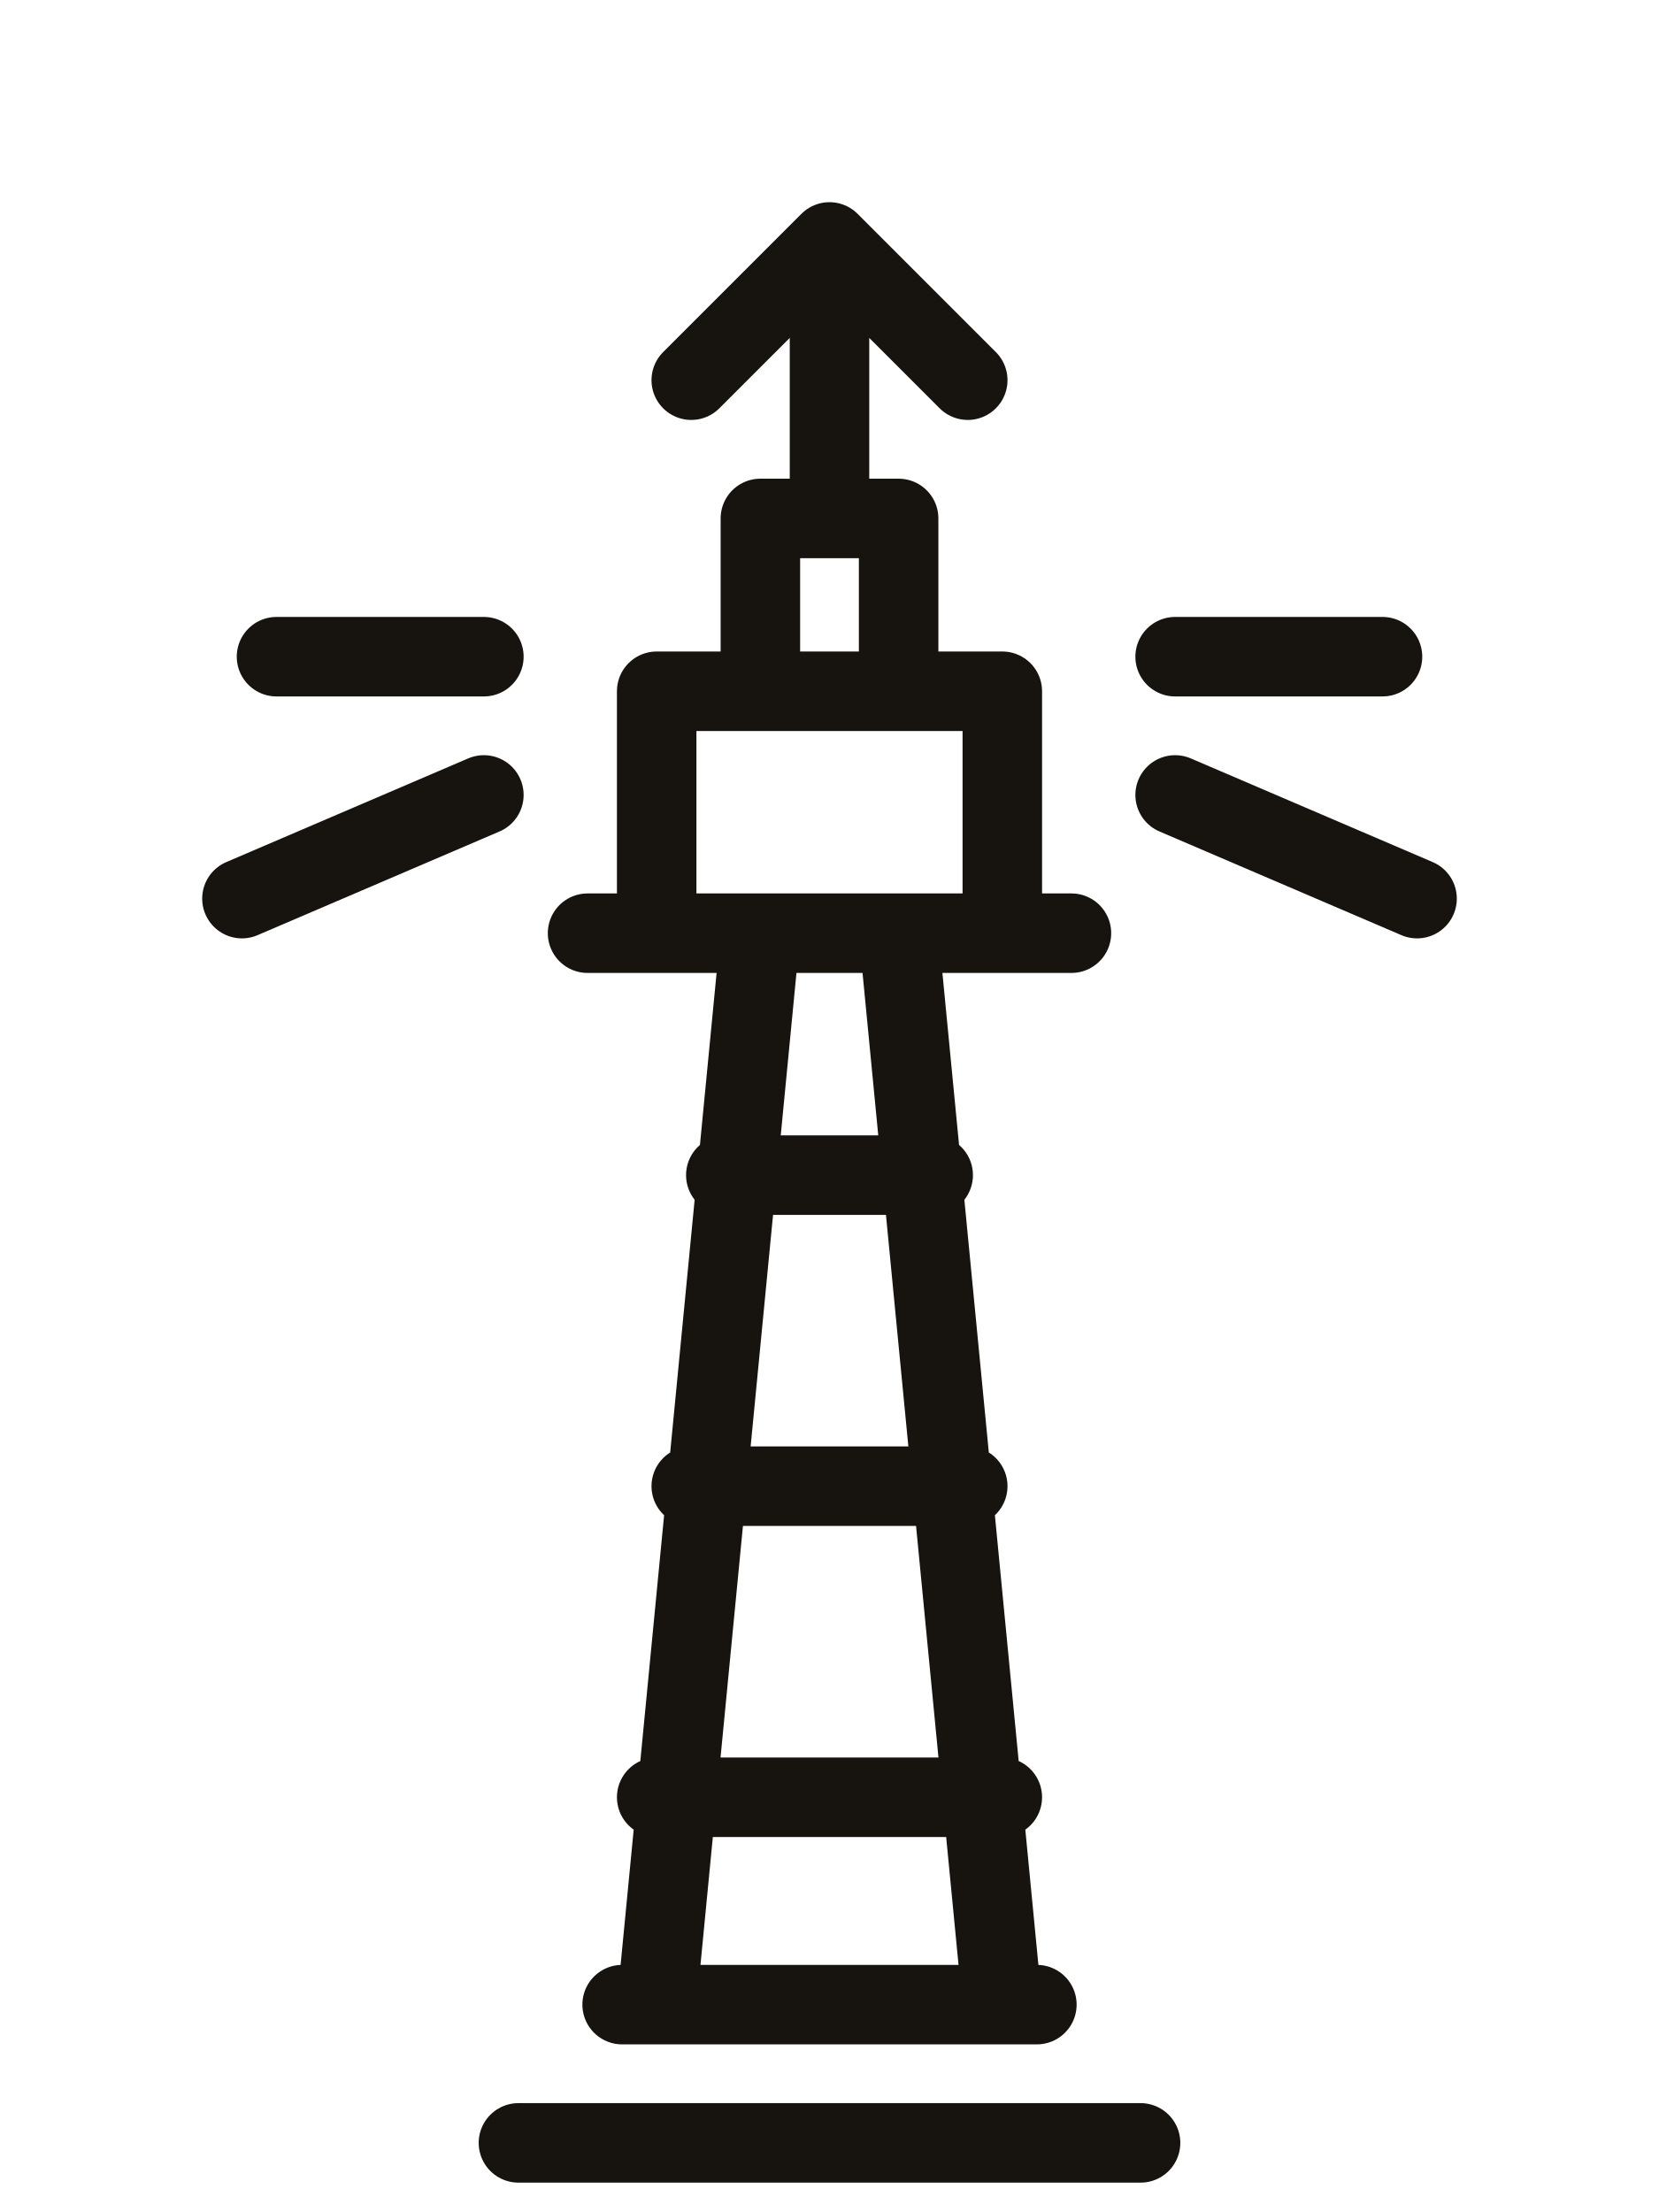
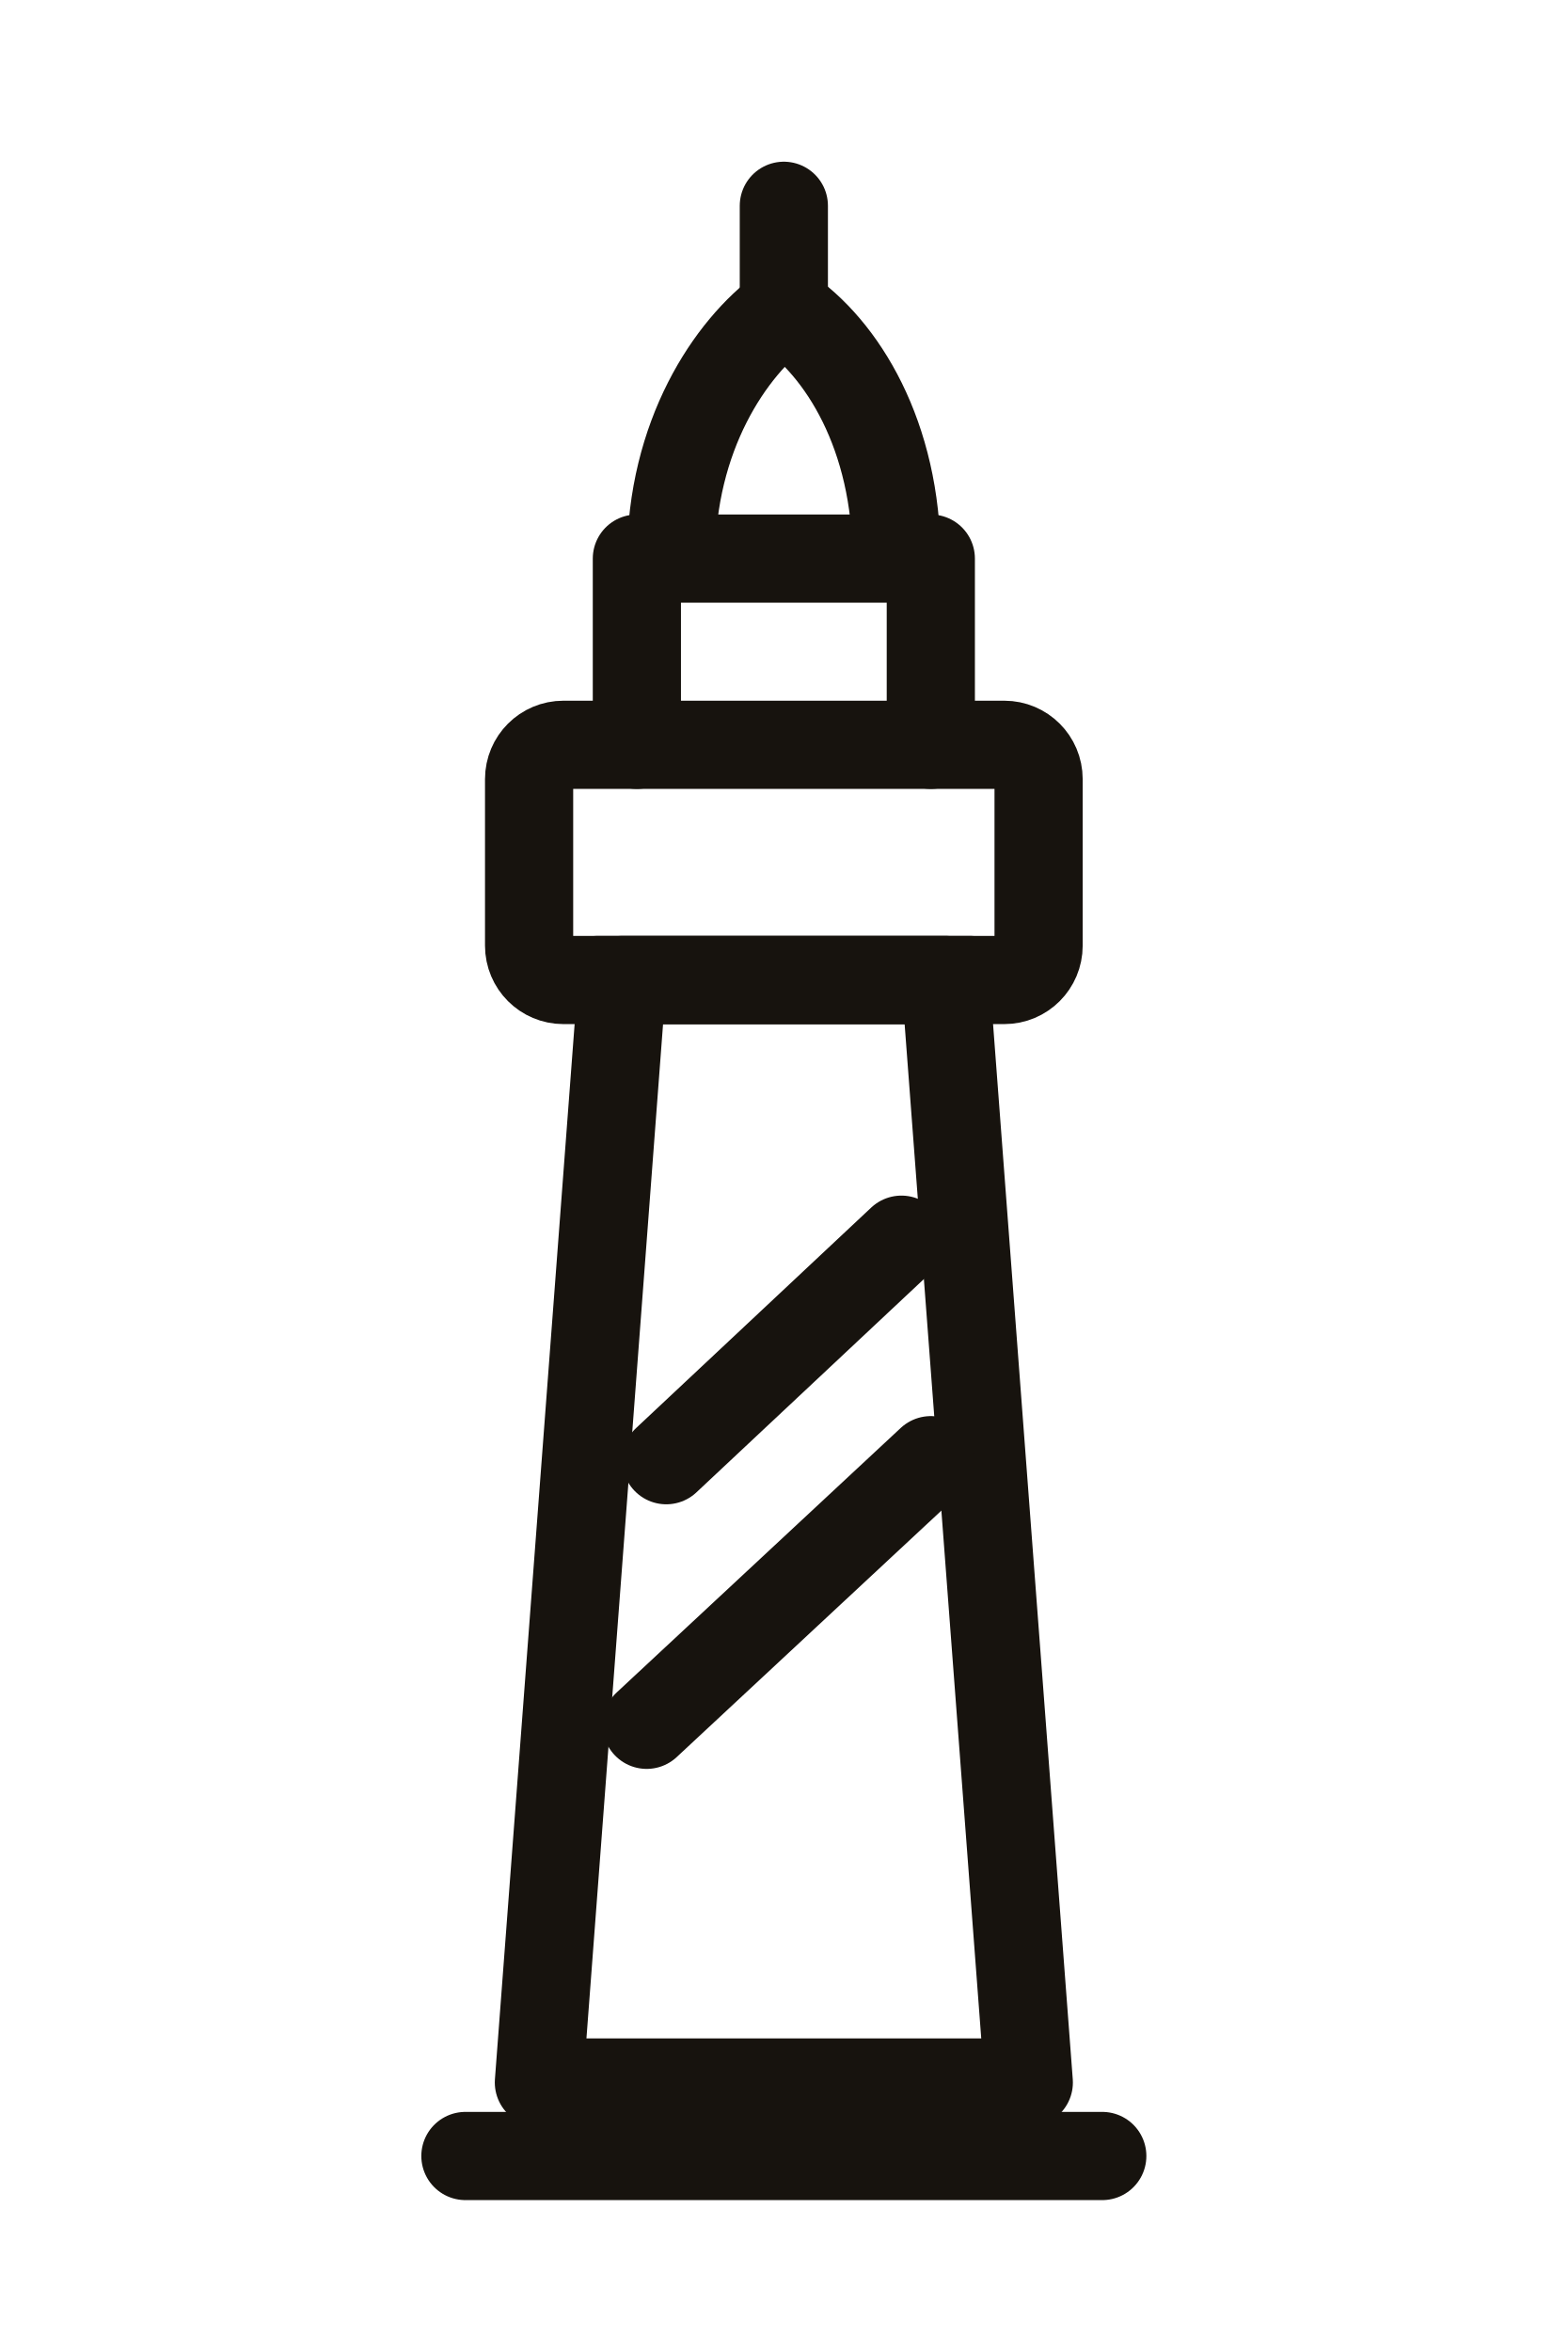
- <svg xmlns="http://www.w3.org/2000/svg" viewBox="0 0 48 64" fill="none">
-   <g stroke="#17130e" stroke-width="2.3" stroke-linecap="round" stroke-linejoin="round">
-     <path d="M18 58h12M15 62h18M19 58l3-31h4l3 31M17 27h14M19 20h10v7H19zM22 20v-5h4v5M24 15V9M20 11l4-4 4 4M21 34h6M20 43h8M19 52h10" />
-     <path d="M14 23l-7 3M34 23l7 3M14 19H8M34 19h6" />
+ <svg xmlns="http://www.w3.org/2000/svg" viewBox="0 0 32 48" fill="none" aria-hidden="true">
+   <g stroke="#17130e" stroke-width="1.8" stroke-linecap="round" stroke-linejoin="round">
+     <path d="M9.5 44h13" />
+     <path d="M11 42.5h10L19.3 20h-6.6L11 42.5z" />
+     <path d="M12.2 20h7.6" />
+     <rect x="10.8" y="15.2" width="10.4" height="4.8" rx=".7" />
+     <path d="M13 15.2v-3.8h6v3.8" />
+     <path d="M13.7 11.4c0-2.5 1.2-4.3 2.3-5.1 1.2.8 2.3 2.6 2.3 5.1" />
+     <path d="M16 6.3V4.2" />
+     <path d="M13.6 29.8l4.8-4.5" />
+     <path d="M13.2 35.2l5.8-5.4" />
  </g>
</svg>
